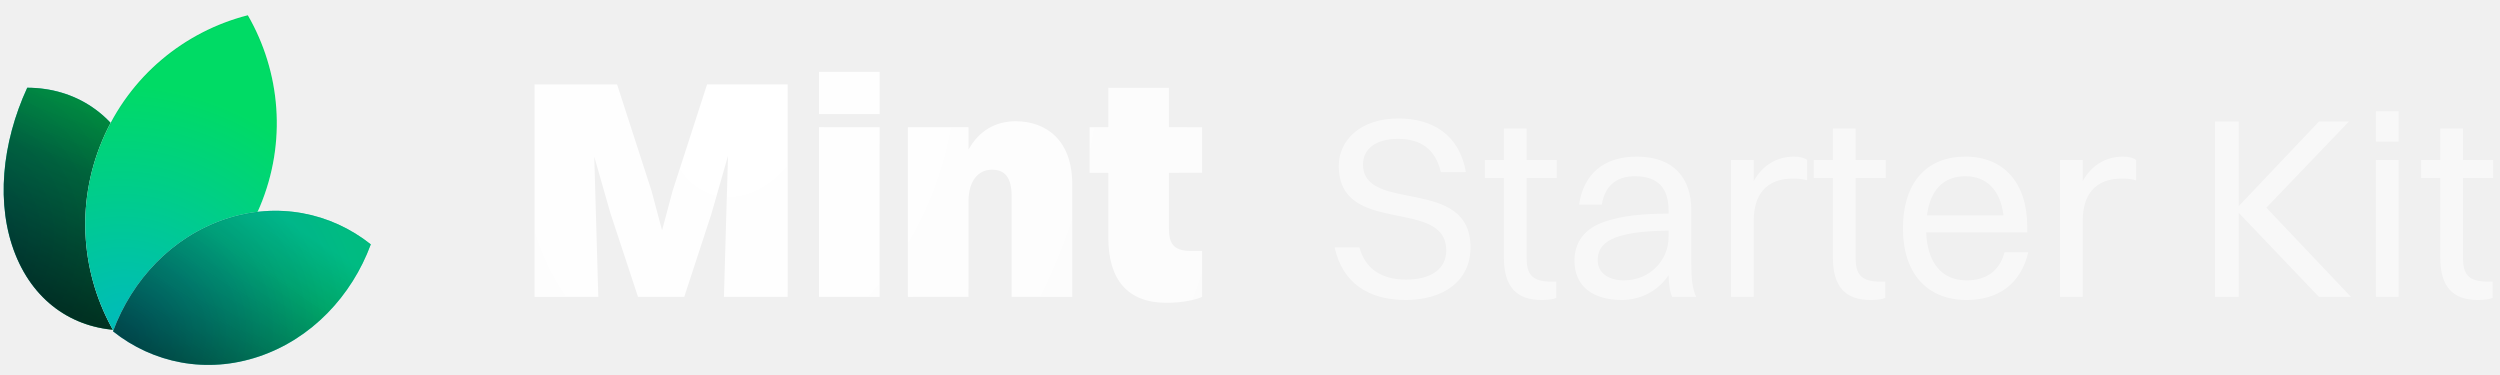
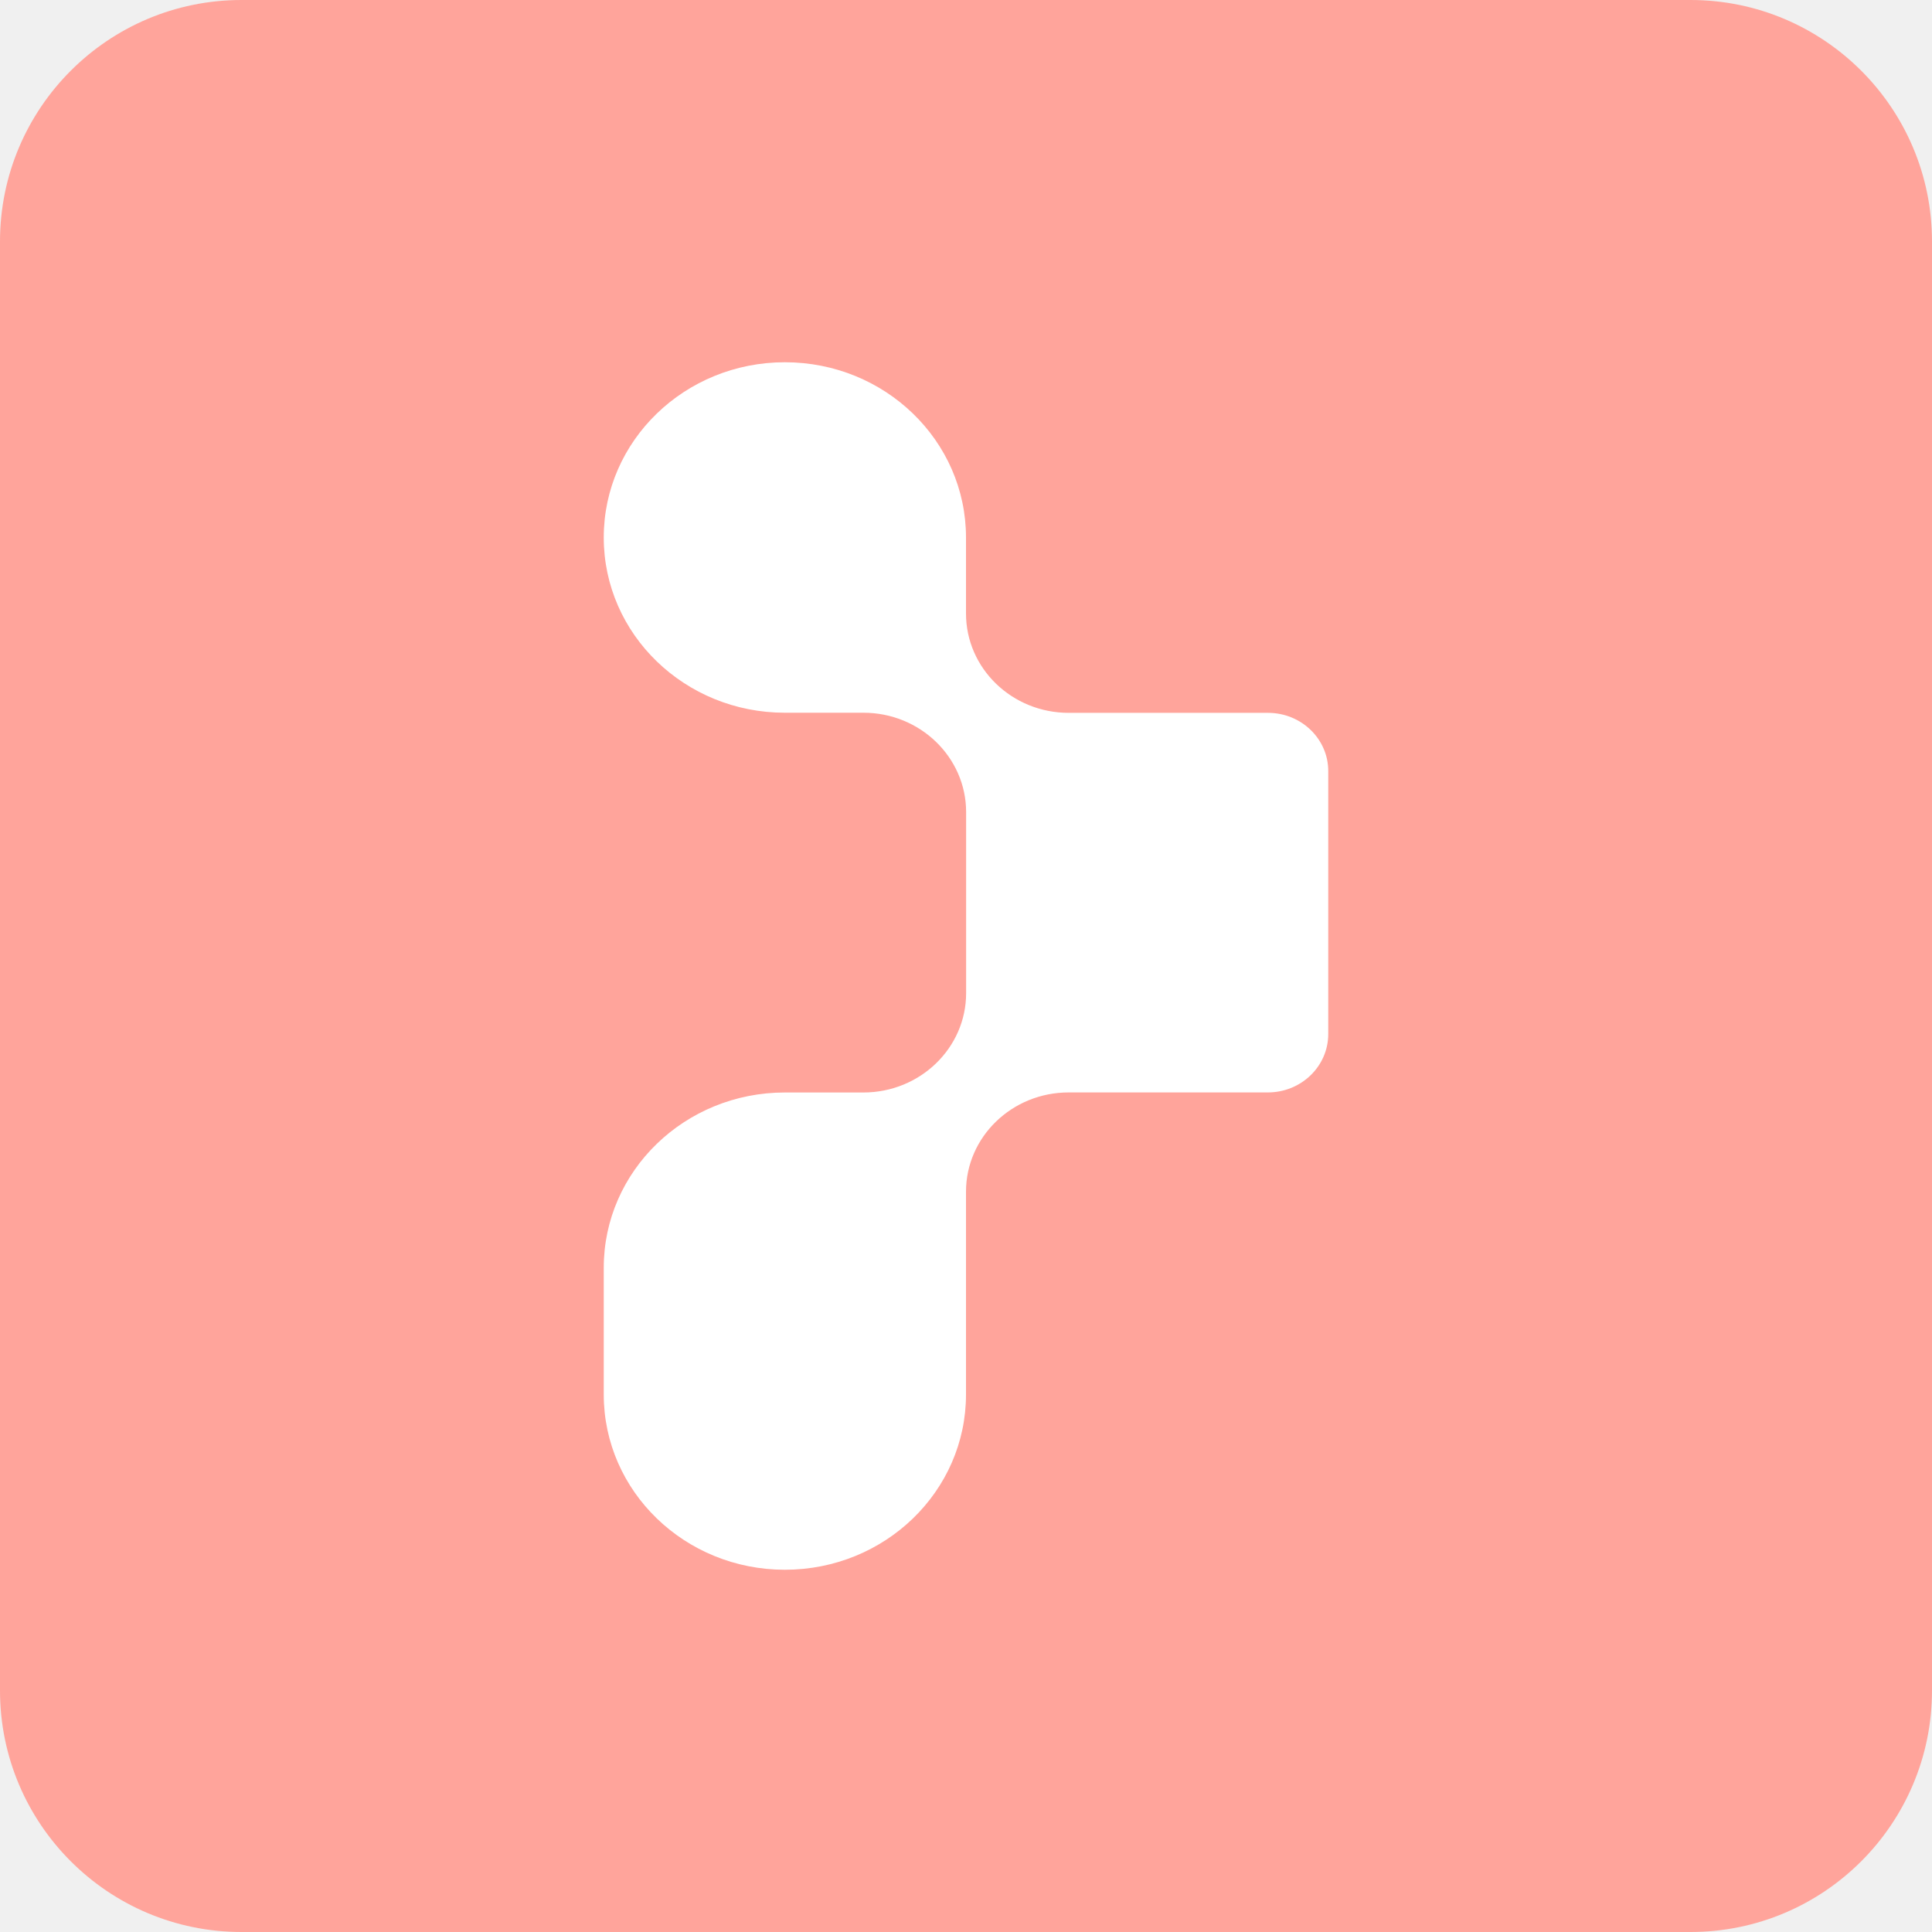
- <svg xmlns="http://www.w3.org/2000/svg" width="160" height="24" viewBox="0 0 160 24" fill="none">
-   <path d="M7.953 21.139C4.896 21.13 2.255 19.458 0.987 16.29C-0.28 13.121 0.109 9.163 1.744 5.615C4.801 5.624 7.442 7.296 8.71 10.465C9.977 13.633 9.588 17.591 7.953 21.139Z" fill="white" />
-   <path d="M7.953 21.139C4.896 21.13 2.255 19.458 0.987 16.29C-0.28 13.121 0.109 9.163 1.744 5.615C4.801 5.624 7.442 7.296 8.71 10.465C9.977 13.633 9.588 17.591 7.953 21.139Z" fill="url(#paint0_radial_115_109)" />
-   <path d="M7.953 21.139C4.896 21.13 2.255 19.458 0.987 16.29C-0.28 13.121 0.109 9.163 1.744 5.615C4.801 5.624 7.442 7.296 8.71 10.465C9.977 13.633 9.588 17.591 7.953 21.139Z" fill="black" fill-opacity="0.5" style="mix-blend-mode:hard-light" />
-   <path d="M7.953 21.139C4.896 21.13 2.255 19.458 0.987 16.29C-0.28 13.121 0.109 9.163 1.744 5.615C4.801 5.624 7.442 7.296 8.71 10.465C9.977 13.633 9.588 17.591 7.953 21.139Z" fill="url(#paint1_linear_115_109)" fill-opacity="0.5" style="mix-blend-mode:hard-light" />
-   <path d="M7.935 21.111C4.897 21.096 2.274 19.431 1.013 16.279C-0.248 13.124 0.136 9.182 1.762 5.643C4.8 5.659 7.423 7.324 8.684 10.476C9.945 13.63 9.561 17.572 7.935 21.111Z" stroke="url(#paint2_linear_115_109)" stroke-opacity="0.05" stroke-width="0.056" />
-   <path d="M7.31 21.257C11.354 20.221 14.884 17.375 16.628 13.236C18.373 9.097 17.945 4.587 15.86 0.976C11.816 2.012 8.287 4.858 6.542 8.998C4.797 13.137 5.225 17.646 7.31 21.257Z" fill="white" />
-   <path d="M7.31 21.257C11.354 20.221 14.884 17.375 16.628 13.236C18.373 9.097 17.945 4.587 15.86 0.976C11.816 2.012 8.287 4.858 6.542 8.998C4.797 13.137 5.225 17.646 7.31 21.257Z" fill="url(#paint3_radial_115_109)" />
-   <path d="M16.602 13.225C14.864 17.349 11.351 20.187 7.324 21.225C5.253 17.624 4.829 13.132 6.568 9.009C8.306 4.885 11.819 2.047 15.846 1.009C17.918 4.61 18.341 9.101 16.602 13.225Z" stroke="url(#paint4_linear_115_109)" stroke-opacity="0.05" stroke-width="0.056" />
-   <path d="M7.234 21.207C9.789 23.237 13.21 23.951 16.577 22.814C19.944 21.677 22.506 18.945 23.73 15.638C21.175 13.608 17.754 12.894 14.387 14.031C11.02 15.168 8.458 17.901 7.234 21.207Z" fill="white" />
-   <path d="M7.234 21.207C9.789 23.237 13.21 23.951 16.577 22.814C19.944 21.677 22.506 18.945 23.73 15.638C21.175 13.608 17.754 12.894 14.387 14.031C11.02 15.168 8.458 17.901 7.234 21.207Z" fill="url(#paint5_radial_115_109)" />
-   <path d="M7.234 21.207C9.789 23.237 13.21 23.951 16.577 22.814C19.944 21.677 22.506 18.945 23.73 15.638C21.175 13.608 17.754 12.894 14.387 14.031C11.02 15.168 8.458 17.901 7.234 21.207Z" fill="black" fill-opacity="0.2" style="mix-blend-mode:hard-light" />
-   <path d="M7.234 21.207C9.789 23.237 13.21 23.951 16.577 22.814C19.944 21.677 22.506 18.945 23.73 15.638C21.175 13.608 17.754 12.894 14.387 14.031C11.02 15.168 8.458 17.901 7.234 21.207Z" fill="url(#paint6_linear_115_109)" fill-opacity="0.5" style="mix-blend-mode:hard-light" />
-   <path d="M16.568 22.787C13.218 23.918 9.814 23.212 7.267 21.198C8.492 17.907 11.044 15.189 14.396 14.058C17.747 12.927 21.15 13.633 23.697 15.648C22.472 18.938 19.92 21.656 16.568 22.787Z" stroke="url(#paint7_linear_115_109)" stroke-opacity="0.05" stroke-width="0.056" />
-   <path d="M34.212 19V5.4H39.492L41.692 12.2L42.372 14.74L43.052 12.2L45.252 5.4H50.412V19H46.332L46.592 9.98L45.532 13.68L43.792 19H40.832L39.052 13.6L38.032 10.02L38.292 19H34.212ZM52.416 7.3V4.6H56.295V7.3H52.416ZM52.416 19V8.14H56.295V19H52.416ZM58.104 19V8.14H61.984V9.58C62.664 8.34 63.744 7.76 65.004 7.76C66.964 7.76 68.624 8.98 68.624 11.78V19H64.744V12.56C64.744 11.34 64.304 10.86 63.484 10.86C62.604 10.86 61.984 11.58 61.984 12.88V19H58.104ZM70.933 15.22V11.06H69.733V8.14H70.933V5.62H74.813V8.14H76.933V11.06H74.813V14.6C74.813 15.5 75.033 16.06 76.213 16.06H76.933V19C76.493 19.2 75.673 19.38 74.653 19.38C72.153 19.38 70.933 17.88 70.933 15.22Z" fill="url(#paint8_radial_115_109)" />
-   <path d="M87.232 10.519C87.232 13.687 94.112 11.229 94.112 15.832C94.112 17.994 92.364 19.198 89.971 19.198C87.562 19.198 85.912 18.093 85.417 15.832H87.001C87.364 17.169 88.371 17.895 89.987 17.895C91.671 17.895 92.561 17.152 92.561 16.03C92.561 12.598 85.681 15.155 85.681 10.618C85.681 9.001 87.034 7.582 89.509 7.582C91.671 7.582 93.403 8.621 93.816 11.014H92.215C91.868 9.529 90.912 8.886 89.476 8.886C88.057 8.886 87.232 9.529 87.232 10.519ZM96.25 16.476V11.393H95.029V10.239H96.25V8.226H97.702V10.239H99.632V11.393H97.702V16.476C97.702 17.532 98.015 18.026 99.302 18.026H99.599V19.066C99.434 19.148 99.071 19.198 98.659 19.198C97.025 19.198 96.25 18.323 96.25 16.476ZM102.516 13.093H101.064C101.345 11.162 102.615 10.024 104.76 10.024C107.103 10.024 108.242 11.393 108.242 13.44V16.888C108.242 17.895 108.324 18.521 108.555 19H107.021C106.856 18.654 106.806 18.142 106.79 17.614C106.047 18.72 104.859 19.198 103.803 19.198C101.988 19.198 100.767 18.357 100.767 16.69C100.767 15.486 101.427 14.611 102.714 14.182C103.902 13.786 105.107 13.687 106.79 13.671V13.473C106.79 12.053 106.13 11.278 104.628 11.278C103.374 11.278 102.698 11.971 102.516 13.093ZM102.252 16.657C102.252 17.465 102.929 17.944 103.952 17.944C105.569 17.944 106.79 16.674 106.79 15.172V14.759C103.061 14.793 102.252 15.585 102.252 16.657ZM110.787 19V10.239H112.239V11.591C112.833 10.519 113.774 10.024 114.83 10.024C115.176 10.024 115.49 10.107 115.655 10.239V11.542C115.407 11.46 115.094 11.427 114.747 11.427C112.998 11.427 112.239 12.515 112.239 14.1V19H110.787ZM117.305 16.476V11.393H116.084V10.239H117.305V8.226H118.757V10.239H120.688V11.393H118.757V16.476C118.757 17.532 119.071 18.026 120.358 18.026H120.655V19.066C120.49 19.148 120.127 19.198 119.714 19.198C118.081 19.198 117.305 18.323 117.305 16.476ZM129.809 16.145C129.33 18.192 127.862 19.198 125.865 19.198C123.324 19.198 121.79 17.482 121.79 14.627C121.79 11.658 123.324 10.024 125.783 10.024C128.258 10.024 129.743 11.723 129.743 14.512V14.875H123.275C123.357 16.838 124.281 17.944 125.865 17.944C127.103 17.944 127.977 17.35 128.291 16.145H129.809ZM125.783 11.278C124.38 11.278 123.539 12.152 123.324 13.786H128.225C128.027 12.169 127.152 11.278 125.783 11.278ZM131.843 19V10.239H133.295V11.591C133.889 10.519 134.829 10.024 135.885 10.024C136.232 10.024 136.545 10.107 136.71 10.239V11.542C136.463 11.46 136.149 11.427 135.803 11.427C134.054 11.427 133.295 12.515 133.295 14.1V19H131.843ZM141.763 19V7.78H143.281V13.192L148.413 7.78H150.327L145.047 13.291L150.459 19H148.413L143.281 13.621V19H141.763ZM152.06 9.067V7.12H153.512V9.067H152.06ZM152.06 19V10.239H153.512V19H152.06ZM156.178 16.476V11.393H154.957V10.239H156.178V8.226H157.63V10.239H159.56V11.393H157.63V16.476C157.63 17.532 157.943 18.026 159.23 18.026H159.527V19.066C159.362 19.148 158.999 19.198 158.587 19.198C156.953 19.198 156.178 18.323 156.178 16.476Z" fill="white" fill-opacity="0.55" />
-   <defs>
-     <radialGradient id="paint0_radial_115_109" cx="0" cy="0" r="1" gradientUnits="userSpaceOnUse" gradientTransform="translate(-3.00503 15.023) rotate(-10.029) scale(17.9572 17.784)">
-       <stop stop-color="#00B0BB" />
-       <stop offset="1" stop-color="#00DB65" />
-     </radialGradient>
-     <linearGradient id="paint1_linear_115_109" x1="7.39" y1="4.813" x2="1.63" y2="18.689" gradientUnits="userSpaceOnUse">
-       <stop stop-color="#18E299" />
-       <stop offset="1" />
-     </linearGradient>
-     <linearGradient id="paint2_linear_115_109" x1="7.948" y1="8.016" x2="1.761" y2="18.746" gradientUnits="userSpaceOnUse">
-       <stop />
-       <stop offset="1" stop-opacity="0" />
-     </linearGradient>
-     <radialGradient id="paint3_radial_115_109" cx="0" cy="0" r="1" gradientUnits="userSpaceOnUse" gradientTransform="translate(8.11404 20.8822) rotate(-75.7542) scale(21.6246 23.7772)">
-       <stop stop-color="#00BBBB" />
-       <stop offset="0.713" stop-color="#00DB65" />
-     </radialGradient>
-     <linearGradient id="paint4_linear_115_109" x1="7.602" y1="5.871" x2="15.556" y2="16.372" gradientUnits="userSpaceOnUse">
-       <stop />
-       <stop offset="1" stop-opacity="0" />
-     </linearGradient>
-     <radialGradient id="paint5_radial_115_109" cx="0" cy="0" r="1" gradientUnits="userSpaceOnUse" gradientTransform="translate(7.84537 21.5181) rotate(-20.3525) scale(18.5603 17.32)">
-       <stop stop-color="#00B0BB" />
-       <stop offset="1" stop-color="#00DB65" />
-     </radialGradient>
-     <linearGradient id="paint6_linear_115_109" x1="16.808" y1="13.007" x2="10.041" y2="22.994" gradientUnits="userSpaceOnUse">
-       <stop stop-color="#00B1BC" />
-       <stop offset="1" />
-     </linearGradient>
-     <linearGradient id="paint7_linear_115_109" x1="16.808" y1="13.007" x2="14.169" y2="23.841" gradientUnits="userSpaceOnUse">
-       <stop />
-       <stop offset="1" stop-opacity="0" />
-     </linearGradient>
-     <radialGradient id="paint8_radial_115_109" cx="0" cy="0" r="1" gradientUnits="userSpaceOnUse" gradientTransform="translate(47.2781 7) rotate(19.0047) scale(67.5582 85.7506)">
-       <stop stop-color="white" />
-       <stop offset="1" stop-color="white" stop-opacity="0.5" />
-     </radialGradient>
-   </defs>
+ <svg xmlns="http://www.w3.org/2000/svg" width="32" height="32" viewBox="0 0 32 32" fill="none">
+   <path d="M0 4C0 1.791 1.791 0 4 0H28C30.209 0 32 1.791 32 4V28C32 30.209 30.209 32 28 32H4C1.791 32 0 30.209 0 28V4Z" fill="#FFA49B" />
+   <path d="M21.002 11.807H17.701C16.762 11.807 16 11.071 16 10.161V8.903C16 7.299 14.657 6 13 6C11.343 6 10 7.299 10 8.903C10 10.506 11.343 11.805 13 11.805H14.301C15.239 11.805 16.002 12.542 16.002 13.451V16.45C16.002 17.358 15.239 18.095 14.301 18.095H13C11.343 18.095 10 19.395 10 20.998V23.097C10 24.701 11.343 26 13 26C14.657 26 16 24.701 16 23.097V20.998V19.739C16 18.831 16.761 18.094 17.701 18.094H21C21.552 18.094 22 17.661 22 17.127V12.774C22.002 12.24 21.554 11.807 21.002 11.807Z" fill="white" />
</svg>
